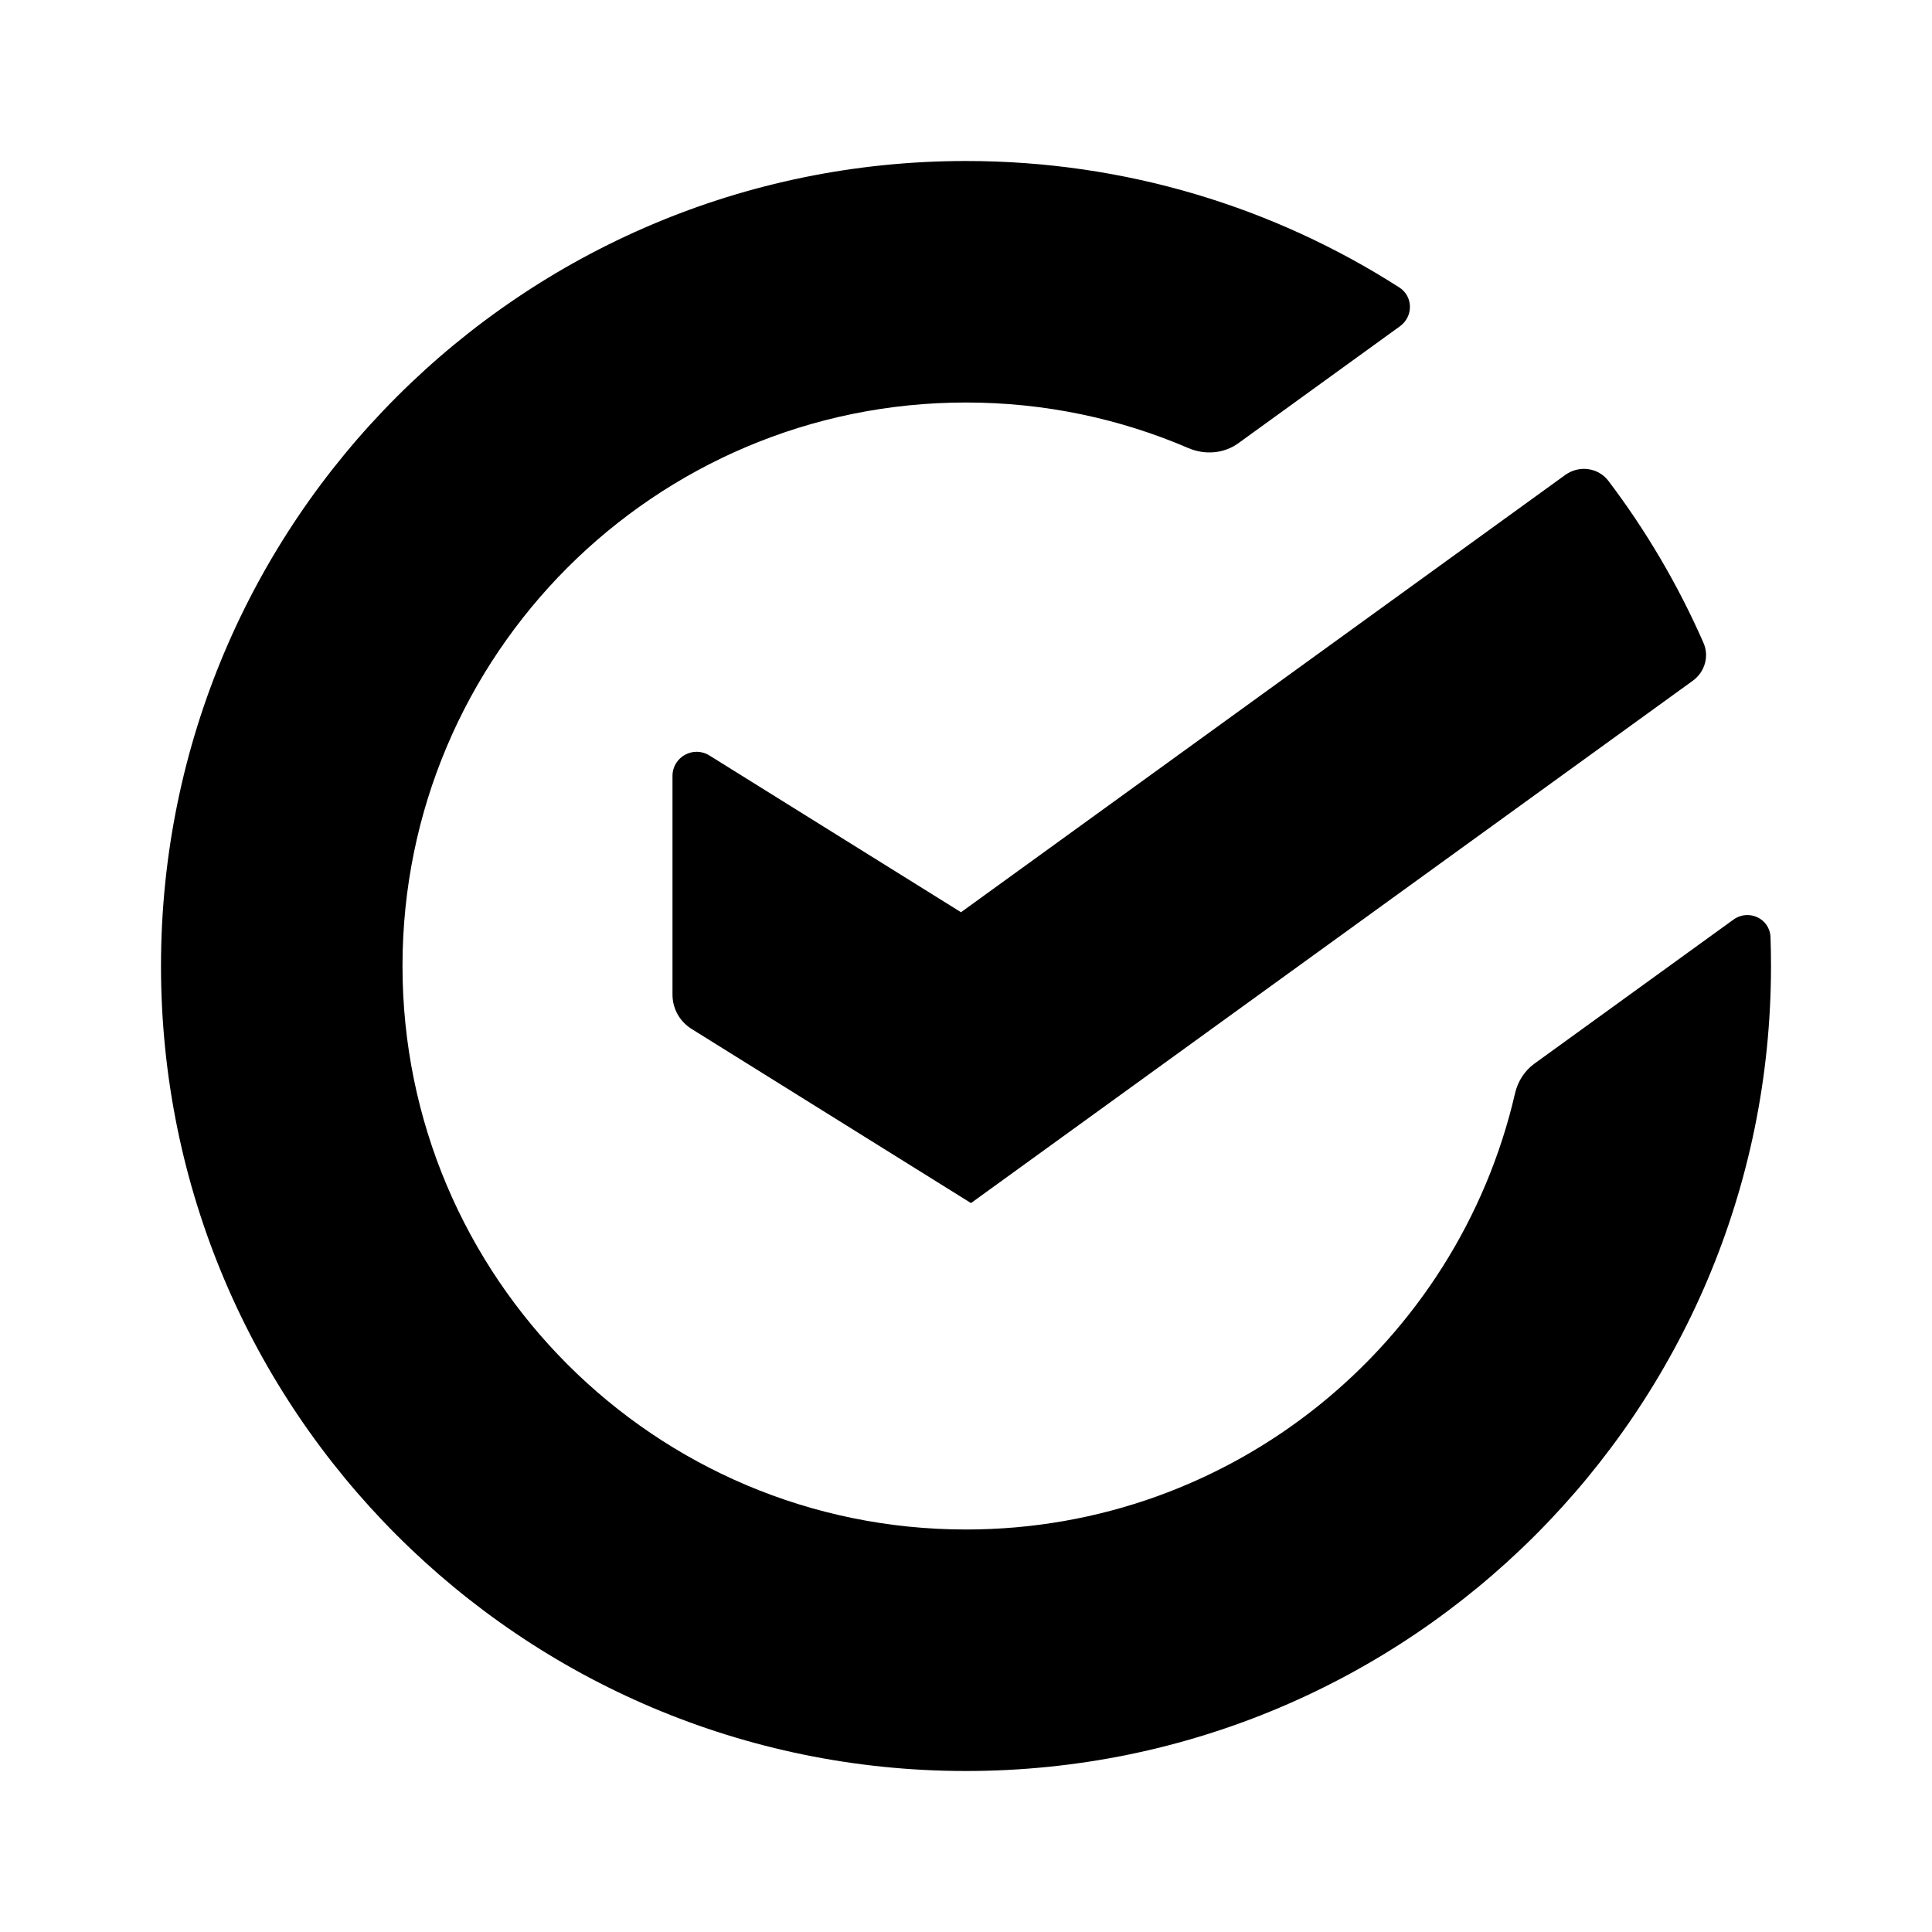
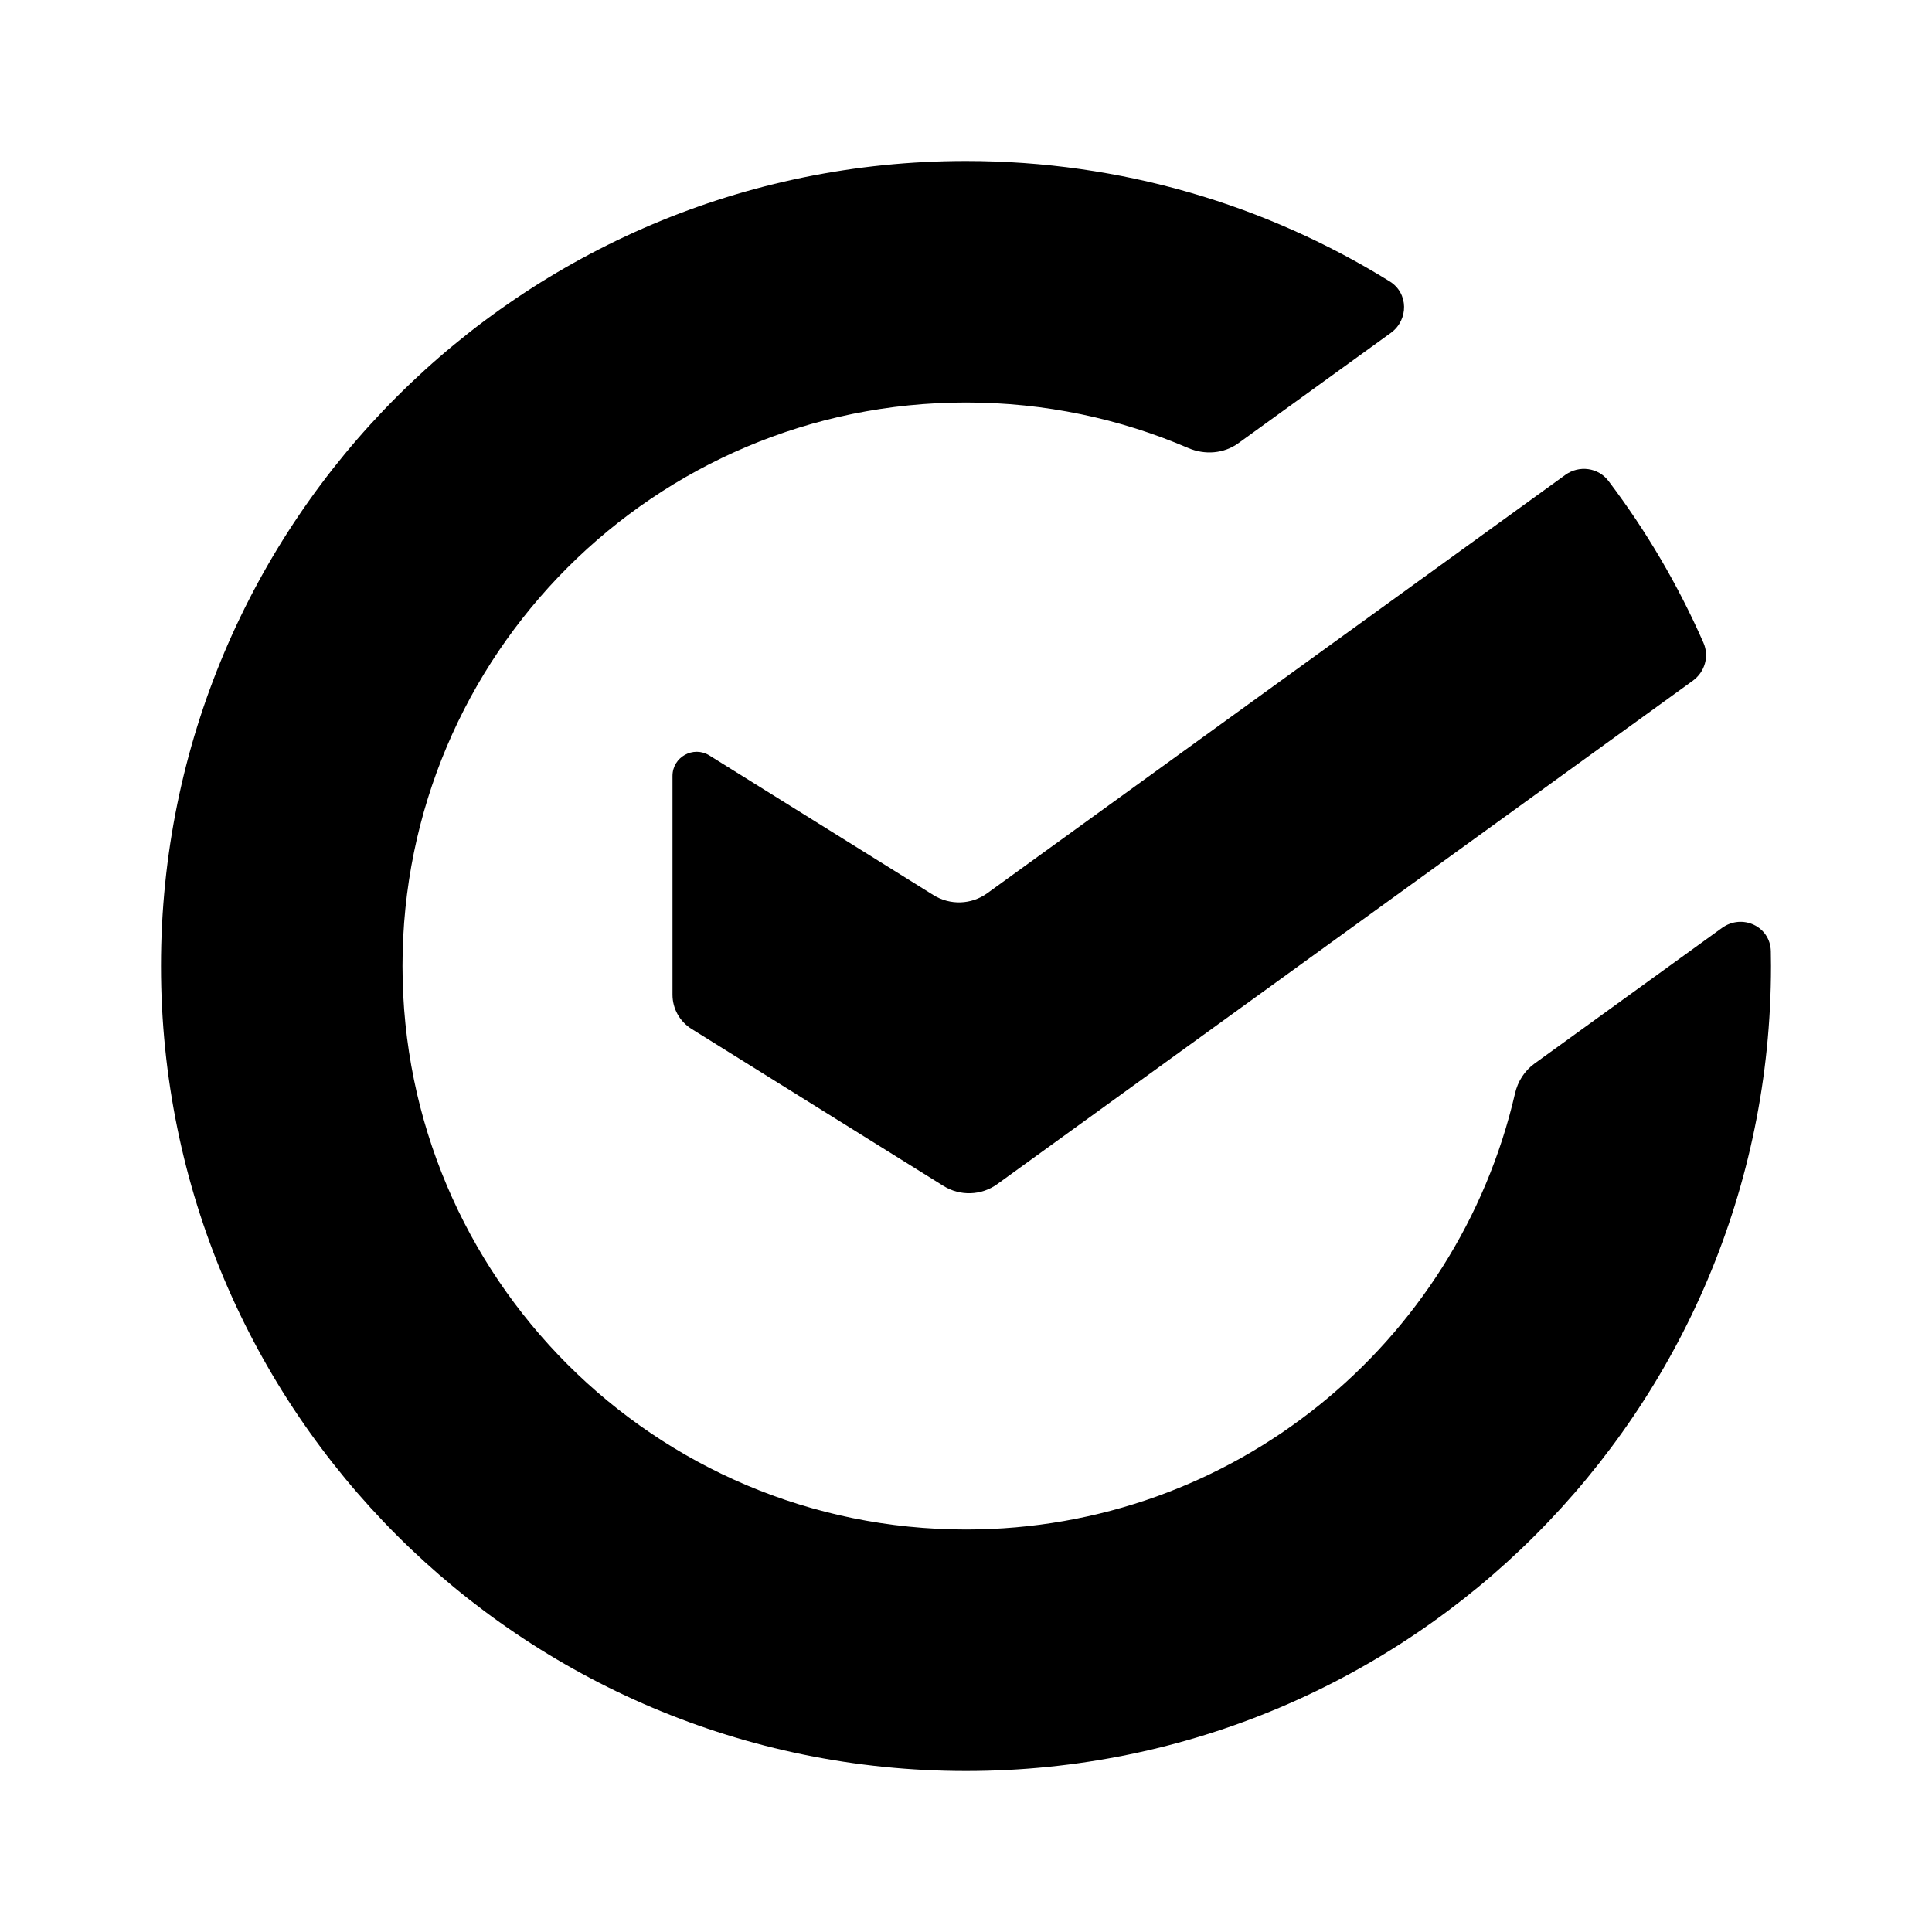
<svg xmlns="http://www.w3.org/2000/svg" width="24" height="24" viewBox="0 0 24 24" fill="none">
-   <path d="M12 19C15.322 19 18.103 16.687 18.82 13.583C18.854 13.435 18.938 13.302 19.061 13.213L21.533 11.424C21.721 11.288 21.985 11.409 21.994 11.642C21.998 11.761 22 11.88 22 12C22 17.523 17.523 22 12 22C6.477 22 2 17.523 2 12C2 6.477 6.477 2 12 2C13.982 2 15.829 2.576 17.383 3.571C17.556 3.682 17.558 3.931 17.392 4.052L15.383 5.506C15.203 5.636 14.967 5.654 14.762 5.566C13.915 5.202 12.981 5 12 5C8.134 5 5 8.134 5 12C5 15.866 8.134 19 12 19Z" fill="currentColor" />
-   <path d="M11.938 11.332L19.444 5.9C19.615 5.776 19.855 5.807 19.982 5.976C20.449 6.593 20.846 7.267 21.161 7.985C21.235 8.153 21.178 8.348 21.029 8.456L12.062 14.945L8.59 12.781C8.443 12.689 8.354 12.529 8.354 12.356V9.639C8.354 9.404 8.613 9.26 8.813 9.385L11.938 11.332Z" fill="currentColor" />
+   <path d="M12 19C15.322 19 18.103 16.687 18.82 13.583C18.854 13.435 18.938 13.302 19.061 13.213L21.39 11.528C21.642 11.345 21.993 11.508 21.998 11.818C21.999 11.879 22 11.939 22 12C22 17.523 17.523 22 12 22C6.477 22 2 17.523 2 12C2 6.477 6.477 2 12 2C13.931 2 15.735 2.548 17.264 3.496C17.498 3.641 17.5 3.973 17.278 4.135L15.383 5.506C15.203 5.636 14.967 5.654 14.762 5.566C13.915 5.202 12.981 5 12 5C8.134 5 5 8.134 5 12C5 15.866 8.134 19 12 19Z" fill="currentColor" />
+   <path d="M11.595 11.119C11.802 11.248 12.067 11.239 12.264 11.096L19.444 5.9C19.615 5.776 19.855 5.807 19.982 5.976C20.449 6.593 20.846 7.267 21.161 7.985C21.235 8.153 21.178 8.348 21.029 8.456L12.389 14.709C12.192 14.852 11.927 14.861 11.72 14.732L8.59 12.781C8.443 12.689 8.354 12.529 8.354 12.356V9.639C8.354 9.404 8.613 9.26 8.813 9.385L11.595 11.119Z" fill="currentColor" />
</svg>
